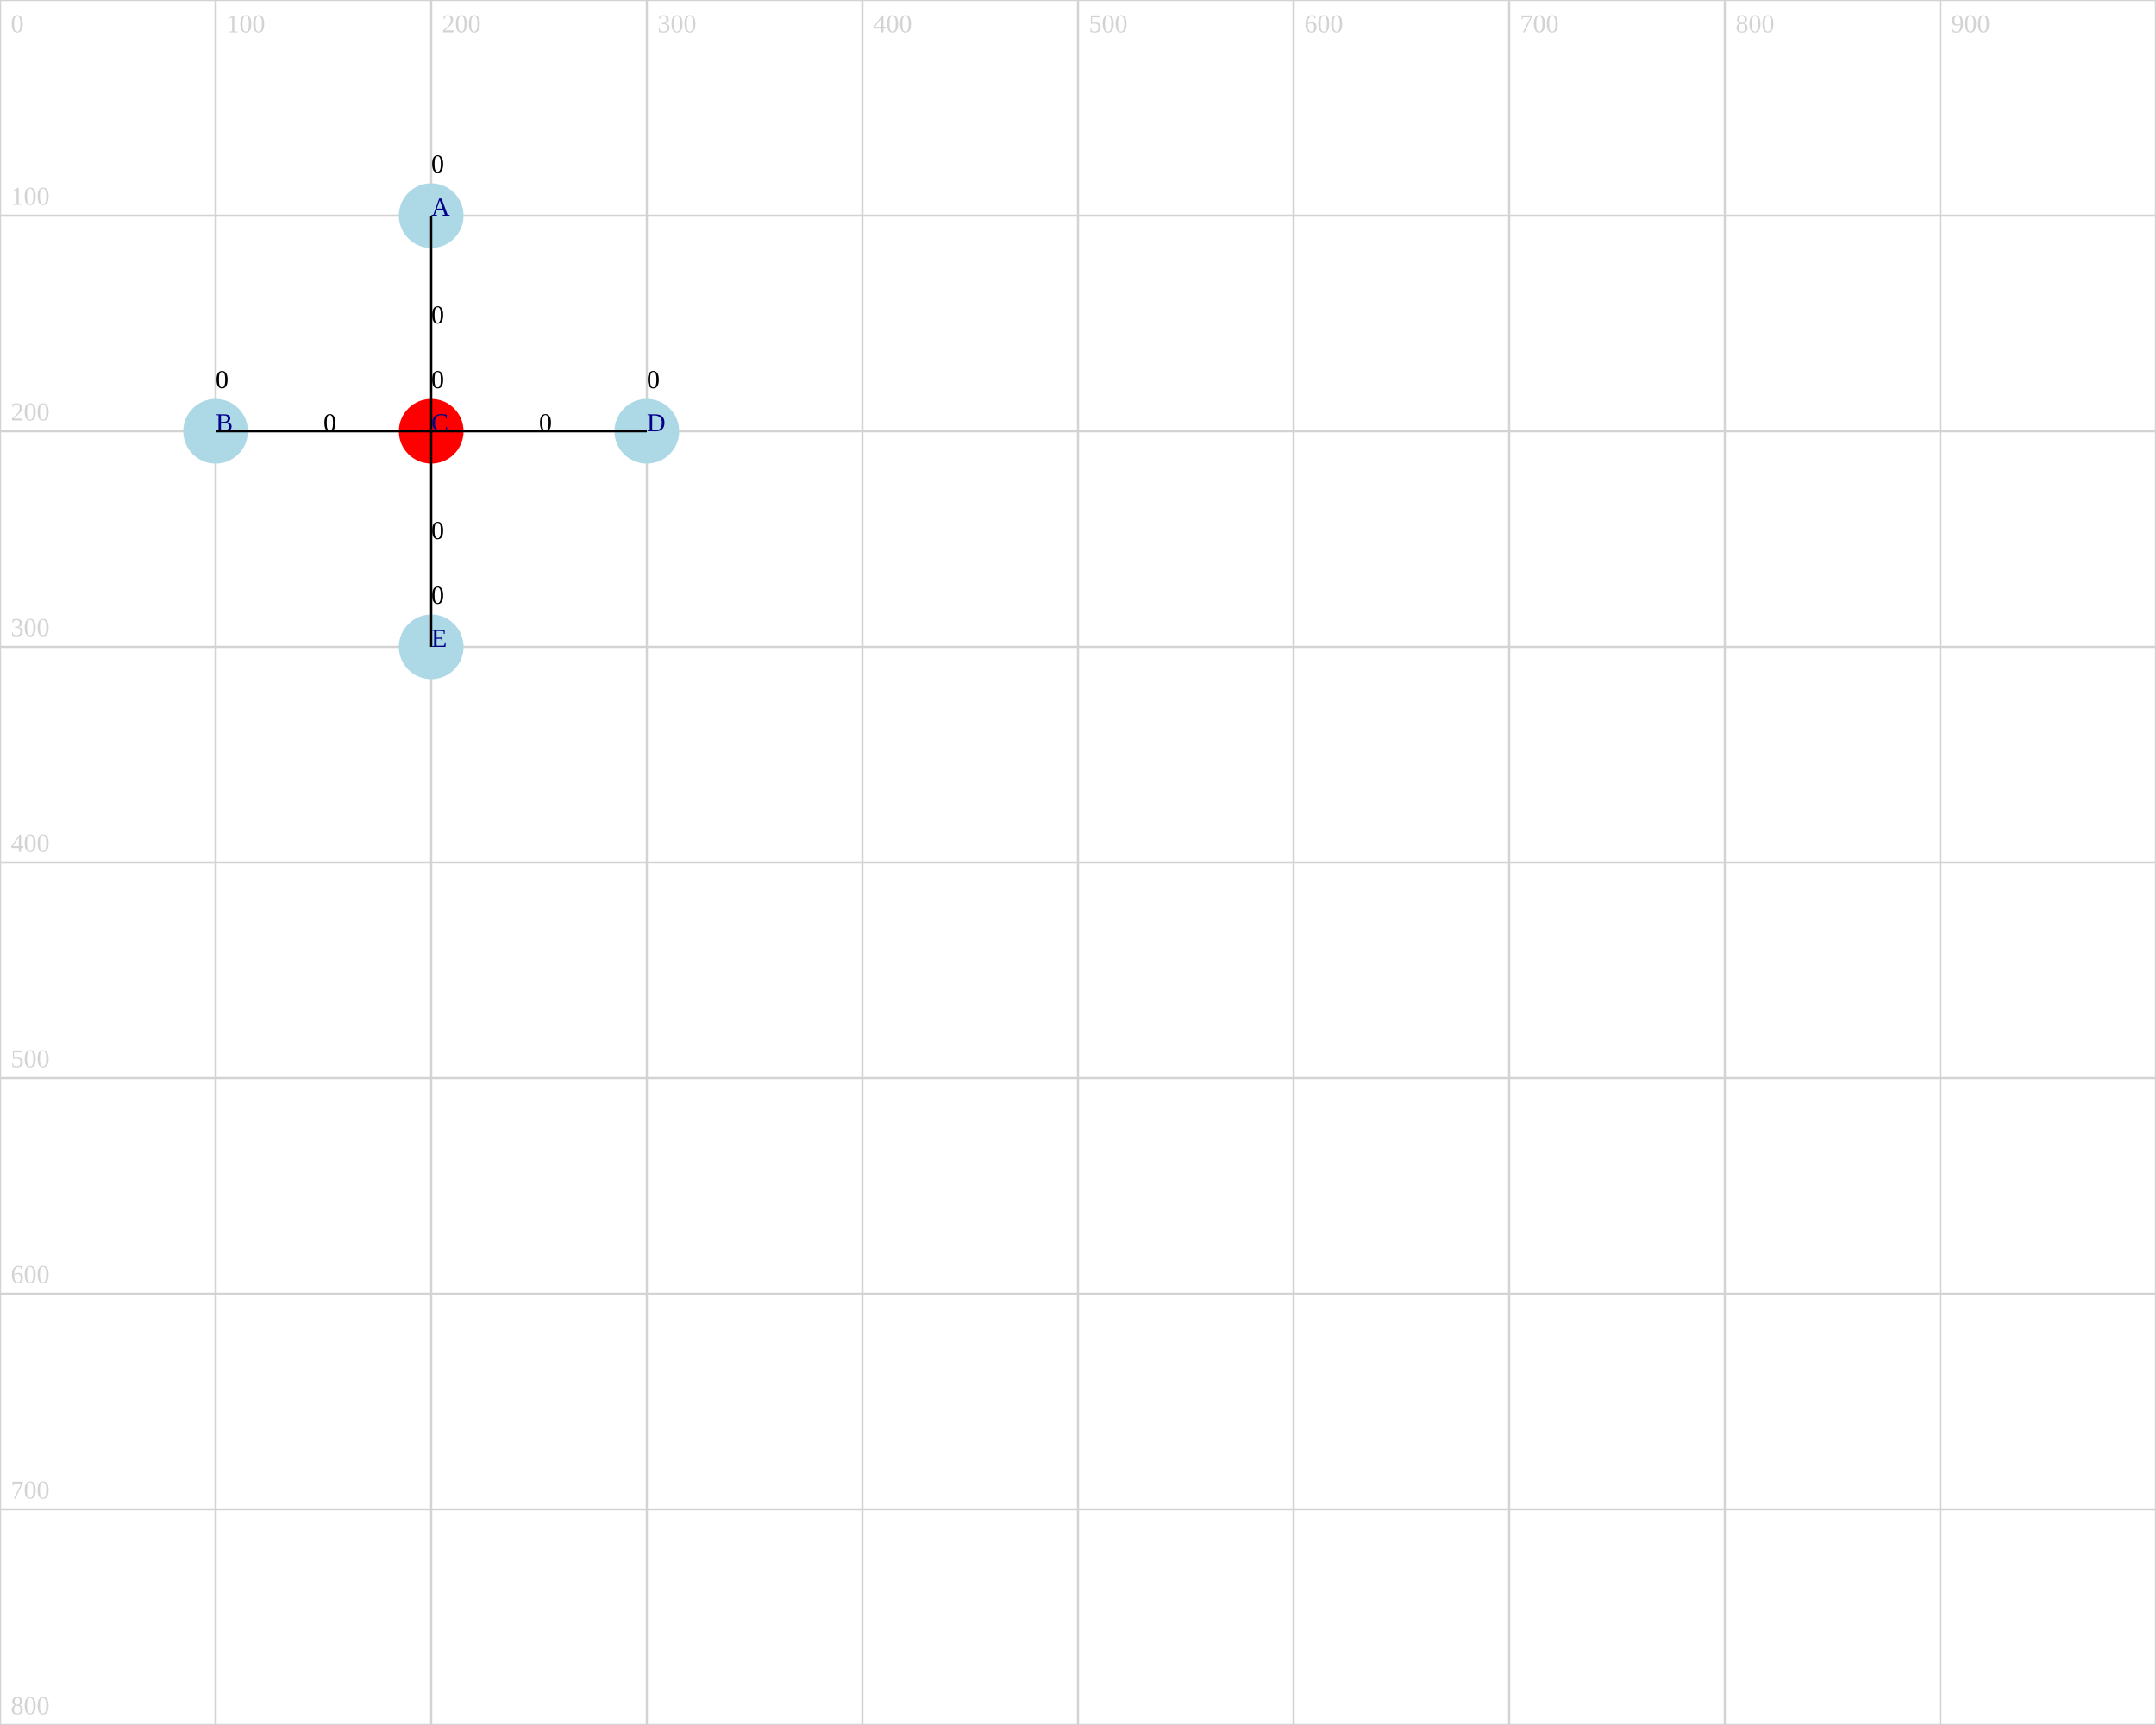
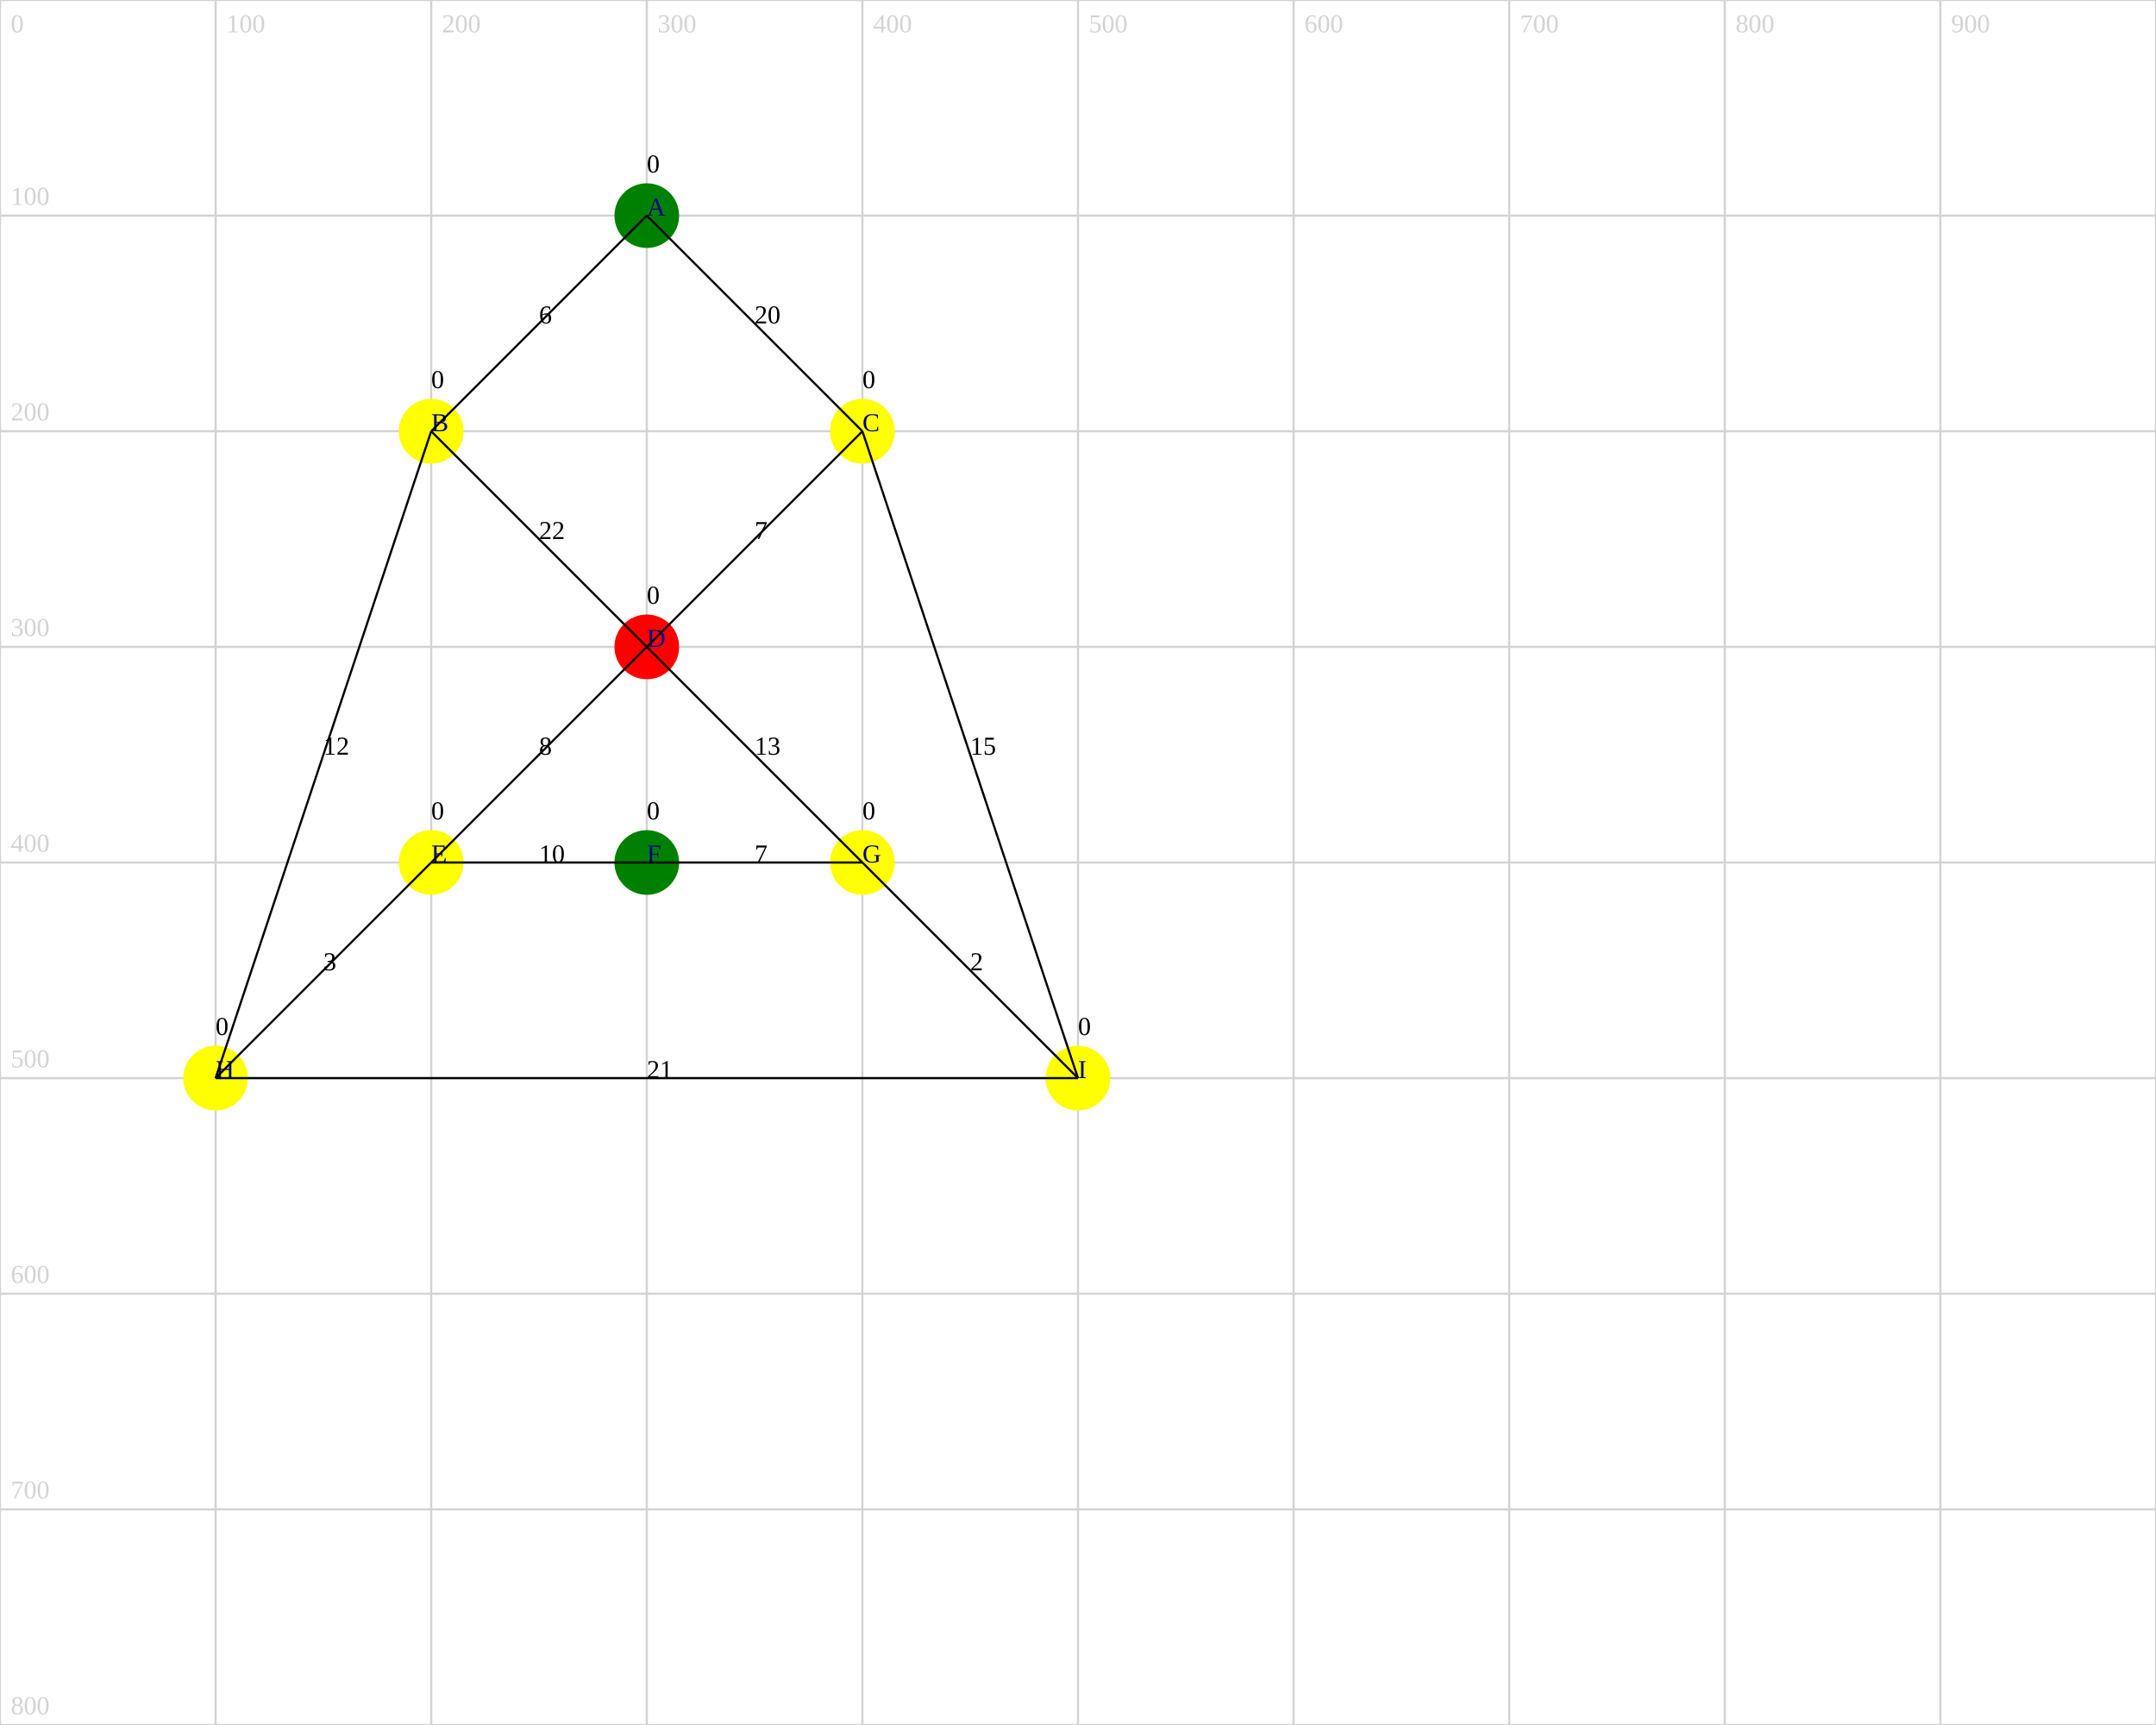
<svg xmlns="http://www.w3.org/2000/svg" version="1.1" width="1000" height="800">
  <line x1="0" y1="0" x2="1000" y2="0" stroke="lightgrey" />
  <text x="5" y="-5" fill="lightgrey">0</text>
  <line x1="0" y1="100" x2="1000" y2="100" stroke="lightgrey" />
  <text x="5" y="95" fill="lightgrey">100</text>
  <line x1="0" y1="200" x2="1000" y2="200" stroke="lightgrey" />
  <text x="5" y="195" fill="lightgrey">200</text>
  <line x1="0" y1="300" x2="1000" y2="300" stroke="lightgrey" />
  <text x="5" y="295" fill="lightgrey">300</text>
  <line x1="0" y1="400" x2="1000" y2="400" stroke="lightgrey" />
  <text x="5" y="395" fill="lightgrey">400</text>
  <line x1="0" y1="500" x2="1000" y2="500" stroke="lightgrey" />
  <text x="5" y="495" fill="lightgrey">500</text>
  <line x1="0" y1="600" x2="1000" y2="600" stroke="lightgrey" />
  <text x="5" y="595" fill="lightgrey">600</text>
  <line x1="0" y1="700" x2="1000" y2="700" stroke="lightgrey" />
  <text x="5" y="695" fill="lightgrey">700</text>
  <line x1="0" y1="800" x2="1000" y2="800" stroke="lightgrey" />
  <text x="5" y="795" fill="lightgrey">800</text>
  <line x1="0" y1="0" x2="0" y2="800" stroke="lightgrey" />
  <text x="5" y="15" fill="lightgrey">0</text>
  <line x1="100" y1="0" x2="100" y2="800" stroke="lightgrey" />
  <text x="105" y="15" fill="lightgrey">100</text>
  <line x1="200" y1="0" x2="200" y2="800" stroke="lightgrey" />
  <text x="205" y="15" fill="lightgrey">200</text>
  <line x1="300" y1="0" x2="300" y2="800" stroke="lightgrey" />
  <text x="305" y="15" fill="lightgrey">300</text>
  <line x1="400" y1="0" x2="400" y2="800" stroke="lightgrey" />
  <text x="405" y="15" fill="lightgrey">400</text>
  <line x1="500" y1="0" x2="500" y2="800" stroke="lightgrey" />
  <text x="505" y="15" fill="lightgrey">500</text>
  <line x1="600" y1="0" x2="600" y2="800" stroke="lightgrey" />
  <text x="605" y="15" fill="lightgrey">600</text>
  <line x1="700" y1="0" x2="700" y2="800" stroke="lightgrey" />
  <text x="705" y="15" fill="lightgrey">700</text>
  <line x1="800" y1="0" x2="800" y2="800" stroke="lightgrey" />
  <text x="805" y="15" fill="lightgrey">800</text>
  <line x1="900" y1="0" x2="900" y2="800" stroke="lightgrey" />
  <text x="905" y="15" fill="lightgrey">900</text>
  <line x1="1000" y1="0" x2="1000" y2="800" stroke="lightgrey" />
  <text x="1005" y="15" fill="lightgrey">1000</text>
-   <circle cx="200" cy="100" r="15" fill="lightblue" />
-   <text x="200" y="100" fill="darkblue">A</text>
-   <text x="200" y="80" fill="black">0</text>
-   <circle cx="100" cy="200" r="15" fill="lightblue" />
-   <text x="100" y="200" fill="darkblue">B</text>
-   <text x="100" y="180" fill="black">0</text>
-   <circle cx="200" cy="200" r="15" fill="red" />
-   <text x="200" y="200" fill="darkblue">C</text>
+   <circle cx="300" cy="100" r="15" fill="green" />
+   <text x="300" y="100" fill="darkblue">A</text>
+   <text x="300" y="80" fill="black">0</text>
+   <circle cx="200" cy="200" r="15" fill="yellow" />
+   <text x="200" y="200" fill="darkblue">B</text>
  <text x="200" y="180" fill="black">0</text>
-   <circle cx="300" cy="200" r="15" fill="lightblue" />
-   <text x="300" y="200" fill="darkblue">D</text>
-   <text x="300" y="180" fill="black">0</text>
-   <circle cx="200" cy="300" r="15" fill="lightblue" />
-   <text x="200" y="300" fill="darkblue">E</text>
-   <text x="200" y="280" fill="black">0</text>
-   <line x1="200" y1="100" x2="200" y2="200" stroke="black" />
-   <text x="200" y="150" fill="black">0</text>
-   <line x1="100" y1="200" x2="200" y2="200" stroke="black" />
-   <text x="150" y="200" fill="black">0</text>
-   <line x1="200" y1="200" x2="300" y2="200" stroke="black" />
-   <text x="250" y="200" fill="black">0</text>
-   <line x1="200" y1="200" x2="200" y2="300" stroke="black" />
-   <text x="200" y="250" fill="black">0</text>
+   <circle cx="400" cy="200" r="15" fill="yellow" />
+   <text x="400" y="200" fill="darkblue">C</text>
+   <text x="400" y="180" fill="black">0</text>
+   <circle cx="300" cy="300" r="15" fill="red" />
+   <text x="300" y="300" fill="darkblue">D</text>
+   <text x="300" y="280" fill="black">0</text>
+   <circle cx="200" cy="400" r="15" fill="yellow" />
+   <text x="200" y="400" fill="darkblue">E</text>
+   <text x="200" y="380" fill="black">0</text>
+   <circle cx="300" cy="400" r="15" fill="green" />
+   <text x="300" y="400" fill="darkblue">F</text>
+   <text x="300" y="380" fill="black">0</text>
+   <circle cx="400" cy="400" r="15" fill="yellow" />
+   <text x="400" y="400" fill="darkblue">G</text>
+   <text x="400" y="380" fill="black">0</text>
+   <circle cx="100" cy="500" r="15" fill="yellow" />
+   <text x="100" y="500" fill="darkblue">H</text>
+   <text x="100" y="480" fill="black">0</text>
+   <circle cx="500" cy="500" r="15" fill="yellow" />
+   <text x="500" y="500" fill="darkblue">I</text>
+   <text x="500" y="480" fill="black">0</text>
+   <line x1="300" y1="100" x2="200" y2="200" stroke="black" />
+   <text x="250" y="150" fill="black">6</text>
+   <line x1="300" y1="100" x2="400" y2="200" stroke="black" />
+   <text x="350" y="150" fill="black">20</text>
+   <line x1="200" y1="200" x2="300" y2="300" stroke="black" />
+   <text x="250" y="250" fill="black">22</text>
+   <line x1="400" y1="200" x2="300" y2="300" stroke="black" />
+   <text x="350" y="250" fill="black">7</text>
+   <line x1="300" y1="300" x2="200" y2="400" stroke="black" />
+   <text x="250" y="350" fill="black">8</text>
+   <line x1="300" y1="300" x2="400" y2="400" stroke="black" />
+   <text x="350" y="350" fill="black">13</text>
+   <line x1="200" y1="200" x2="100" y2="500" stroke="black" />
+   <text x="150" y="350" fill="black">12</text>
+   <line x1="400" y1="200" x2="500" y2="500" stroke="black" />
+   <text x="450" y="350" fill="black">15</text>
+   <line x1="200" y1="400" x2="300" y2="400" stroke="black" />
+   <text x="250" y="400" fill="black">10</text>
+   <line x1="300" y1="400" x2="400" y2="400" stroke="black" />
+   <text x="350" y="400" fill="black">7</text>
+   <line x1="400" y1="400" x2="500" y2="500" stroke="black" />
+   <text x="450" y="450" fill="black">2</text>
+   <line x1="200" y1="400" x2="100" y2="500" stroke="black" />
+   <text x="150" y="450" fill="black">3</text>
+   <line x1="100" y1="500" x2="500" y2="500" stroke="black" />
+   <text x="300" y="500" fill="black">21</text>
  <defs>
    <radialGradient id="redball" cx="30%" cy="30%" r="100%" fx="30%" fy="30%">
      <stop offset="0%" style="stop-color:rgb(255,250,250)" />
      <stop offset="3%" style="stop-color:rgb(255,250,250)" />
      <stop offset="7%" style="stop-color:rgb(255,160,160)" />
      <stop offset="70%" style="stop-color:rgb(255,0,0)" />
      <stop offset="100%" style="stop-color:rgb(255,0,0)" />
    </radialGradient>
    <radialGradient id="greenball" cx="30%" cy="30%" r="100%" fx="30%" fy="30%">
      <stop offset="0%" style="stop-color:rgb(250,255,250)" />
      <stop offset="3%" style="stop-color:rgb(250,255,250)" />
      <stop offset="7%" style="stop-color:rgb(160,255,160)" />
      <stop offset="70%" style="stop-color:rgb(0,255,0)" />
      <stop offset="100%" style="stop-color:rgb(0,255,0)" />
    </radialGradient>
    <radialGradient id="blueball" cx="30%" cy="30%" r="100%" fx="30%" fy="30%">
      <stop offset="0%" style="stop-color:rgb(250,250,255)" />
      <stop offset="3%" style="stop-color:rgb(250,250,255)" />
      <stop offset="7%" style="stop-color:rgb(160,160,255)" />
      <stop offset="70%" style="stop-color:rgb(0,0,255)" />
      <stop offset="100%" style="stop-color:rgb(0,255,0)" />
    </radialGradient>
    <radialGradient id="yellowball" cx="30%" cy="30%" r="100%" fx="30%" fy="30%">
      <stop offset="0%" style="stop-color:rgb(255,255,250)" />
      <stop offset="3%" style="stop-color:rgb(255,255,250)" />
      <stop offset="7%" style="stop-color:rgb(255,255,160)" />
      <stop offset="70%" style="stop-color:rgb(255,255,0)" />
      <stop offset="100%" style="stop-color:rgb(255,255,0)" />
    </radialGradient>
    <radialGradient id="greyball" cx="30%" cy="30%" r="100%" fx="30%" fy="30%">
      <stop offset="0%" style="stop-color:rgb(250,250,250)" />
      <stop offset="3%" style="stop-color:rgb(250,250,250)" />
      <stop offset="7%" style="stop-color:rgb(160,160,160)" />
      <stop offset="70%" style="stop-color:rgb(100,100,100)" />
      <stop offset="100%" style="stop-color:rgb(100,100,100)" />
    </radialGradient>
  </defs>
</svg>
